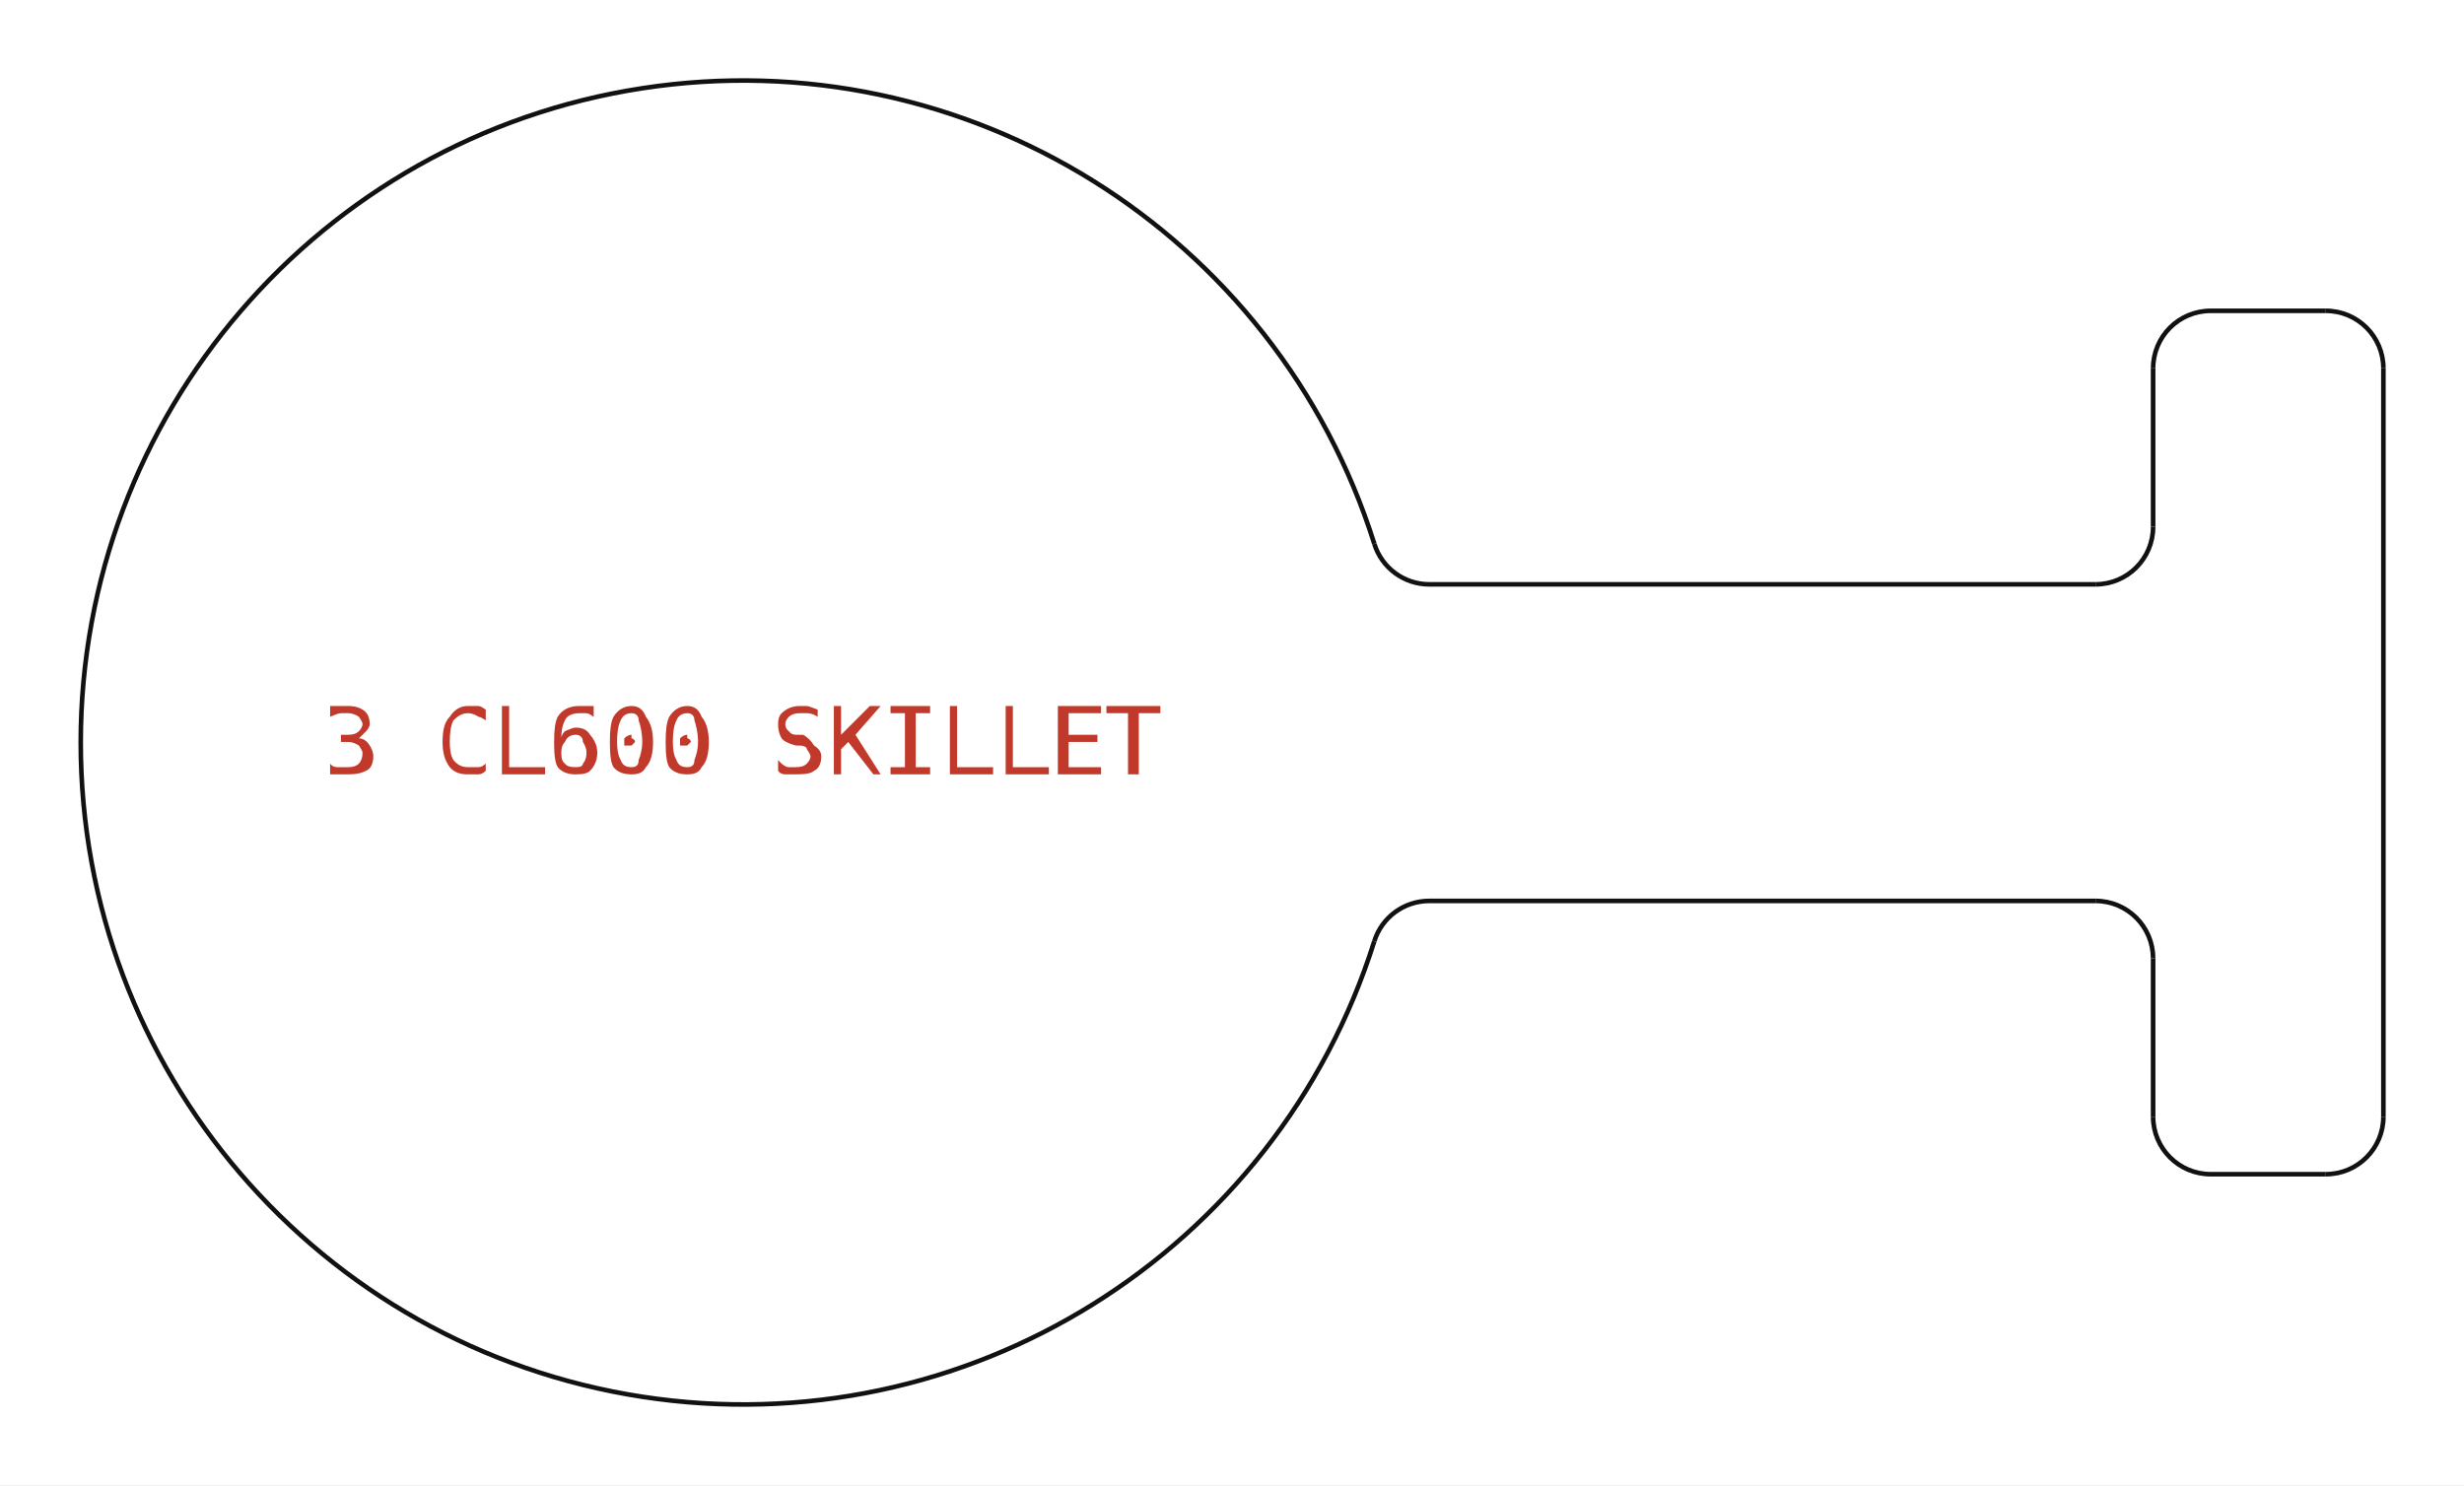
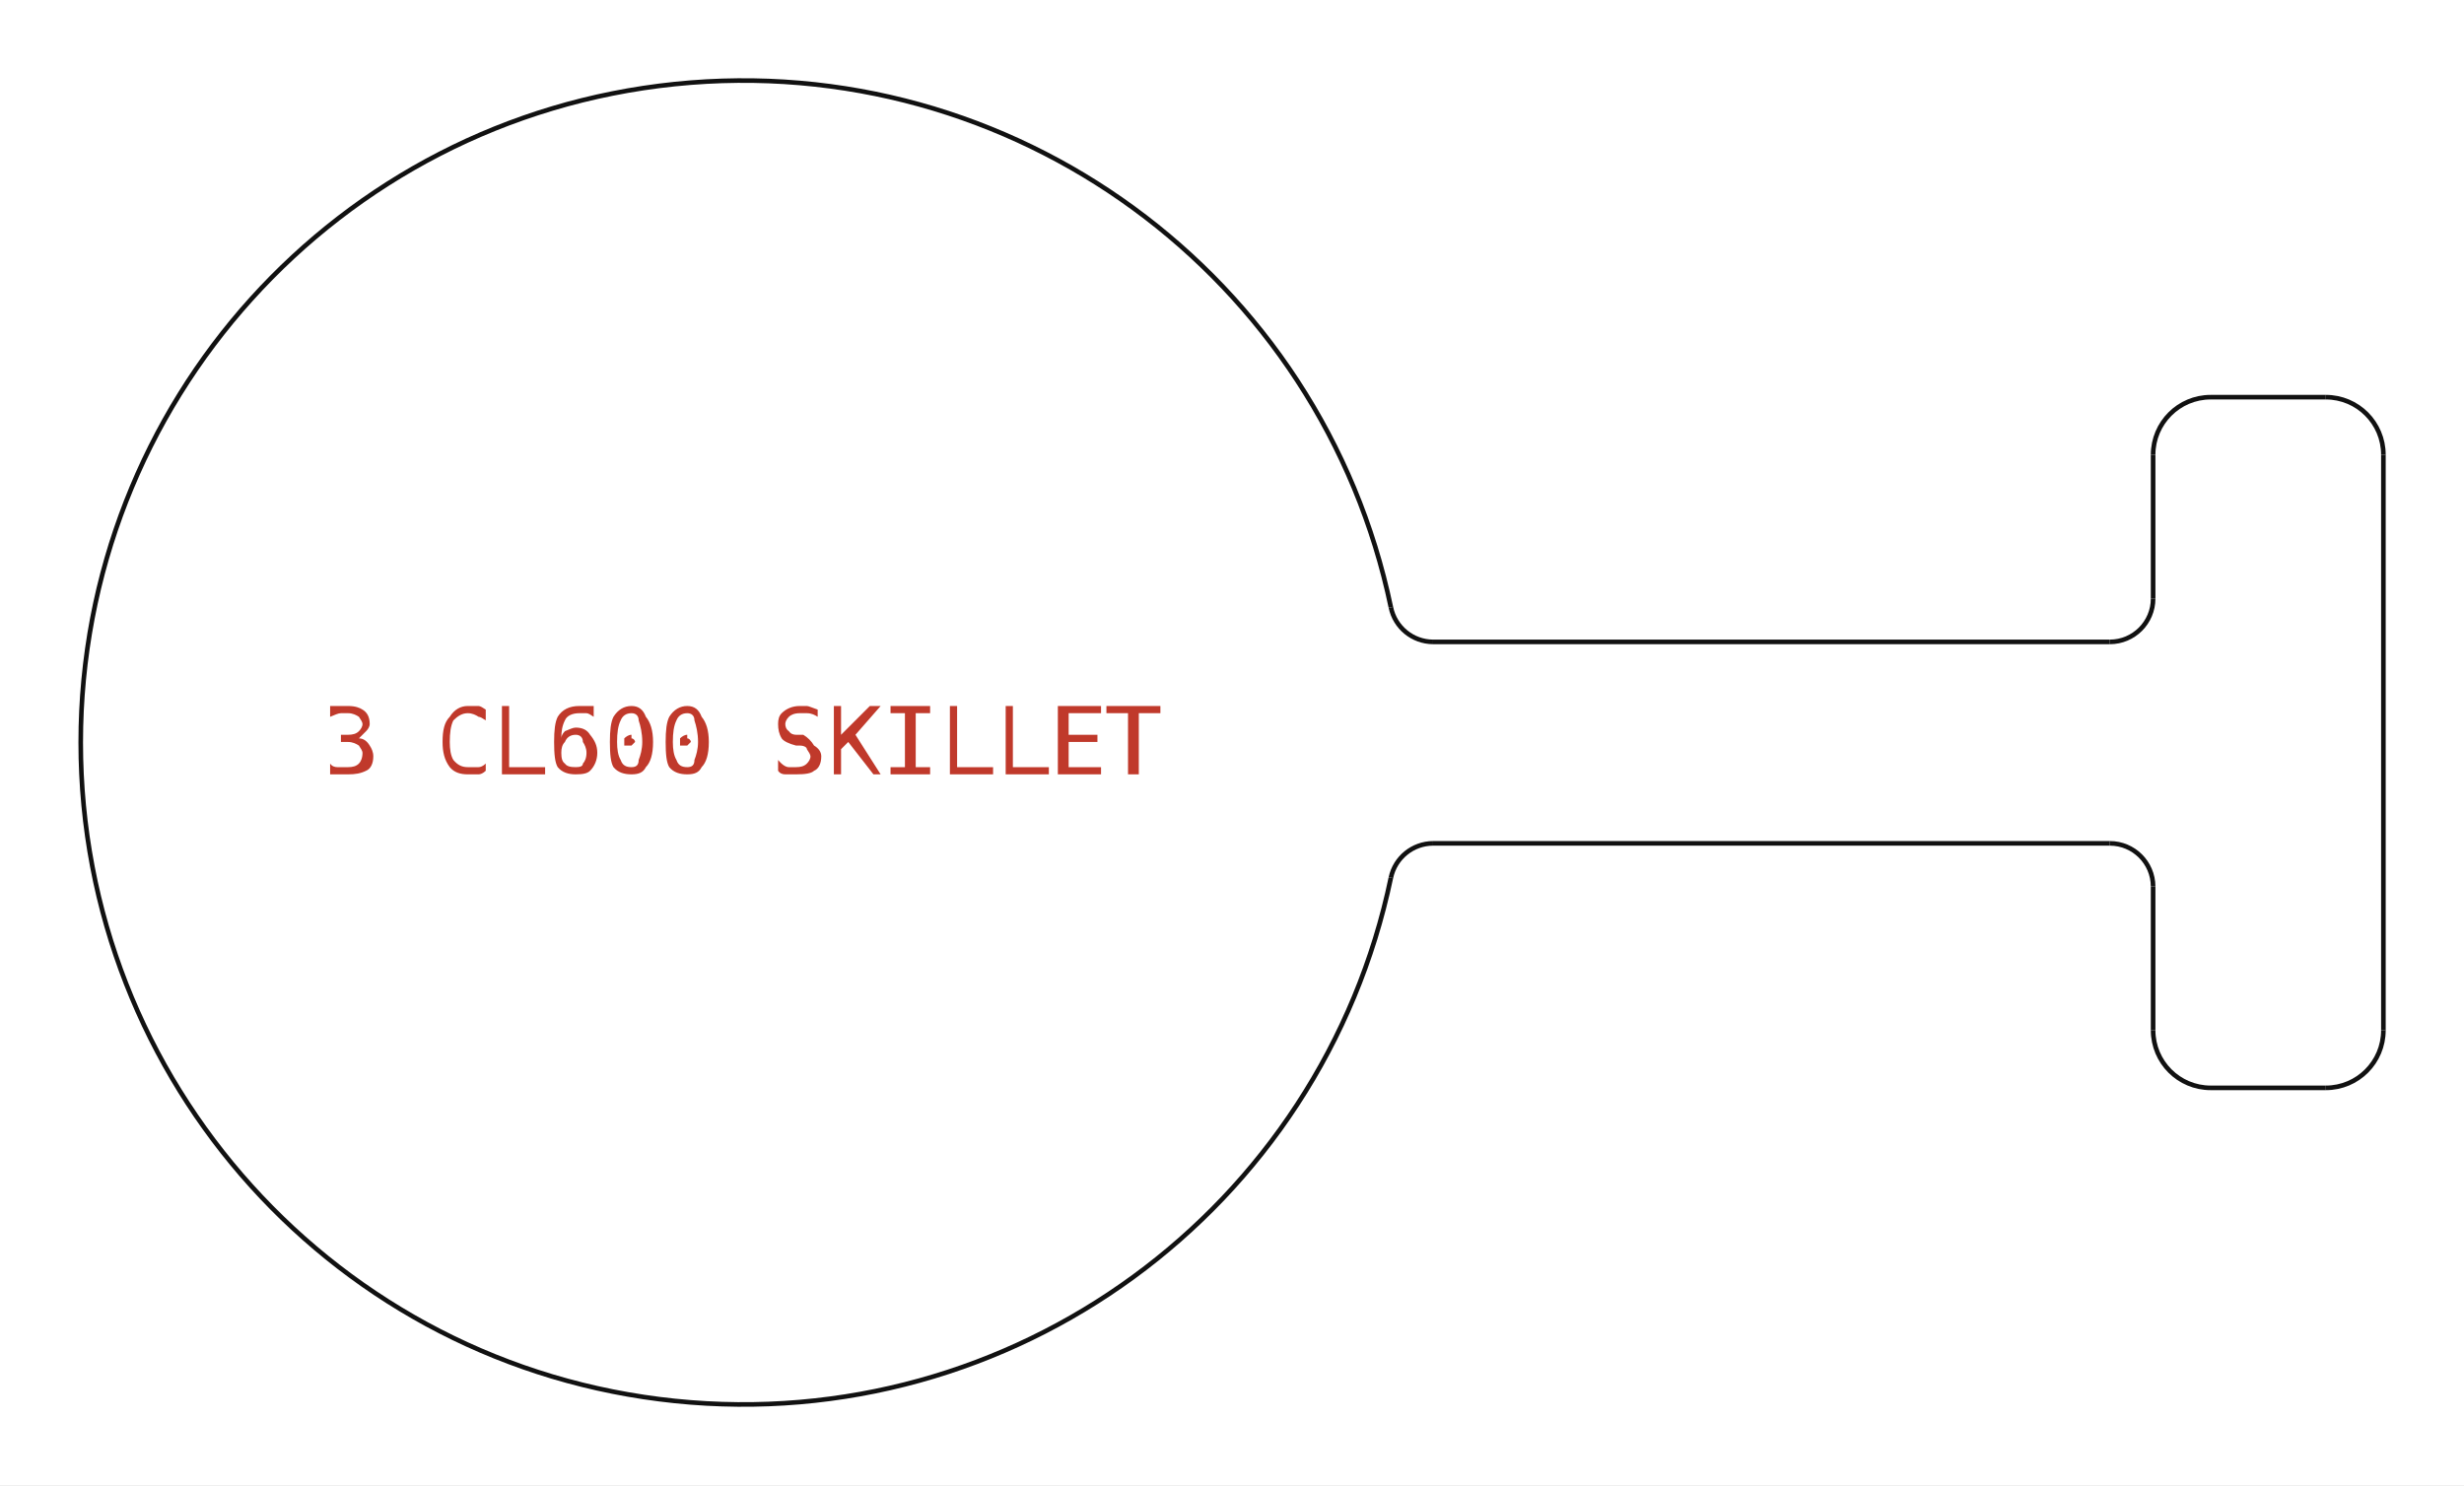
<svg xmlns="http://www.w3.org/2000/svg" viewBox="0 0 10.7 6.45" width="449.4" height="270.9">
  <rect width="100%" height="100%" fill="#ffffff" />
  <g fill="none" stroke="#111111" stroke-width="0.02">
-     <path d="M 5.968 2.362 A 2.875 2.875 0 1 0 5.968 4.088" />
-     <path d="M 5.968 2.362 A 0.25 0.25 0 0 0 6.206 2.538" />
-     <line x1="6.206" y1="2.538" x2="9.1" y2="2.538" />
-     <path d="M 9.1 2.538 A 0.25 0.25 0 0 0 9.35 2.288" />
-     <line x1="9.35" y1="2.288" x2="9.35" y2="1.6" />
-     <path d="M 9.6 1.35 A 0.25 0.25 0 0 0 9.35 1.6" />
-     <line x1="9.6" y1="1.35" x2="10.1" y2="1.35" />
-     <path d="M 10.35 1.6 A 0.25 0.25 0 0 0 10.1 1.35" />
-     <line x1="10.35" y1="1.6" x2="10.35" y2="4.85" />
-     <path d="M 10.1 5.1 A 0.25 0.25 0 0 0 10.35 4.85" />
-     <line x1="10.1" y1="5.1" x2="9.6" y2="5.1" />
-     <path d="M 9.35 4.85 A 0.25 0.25 0 0 0 9.6 5.1" />
-     <line x1="9.35" y1="4.85" x2="9.35" y2="4.162" />
-     <path d="M 9.35 4.162 A 0.25 0.25 0 0 0 9.1 3.913" />
-     <line x1="9.1" y1="3.913" x2="6.206" y2="3.913" />
-     <path d="M 6.206 3.913 A 0.25 0.25 0 0 0 5.968 4.088" />
+     <path d="M 6.04 2.638 A 2.875 2.875 0 1 0 6.04 3.812" />
+     <path d="M 6.04 2.638 A 0.188 0.188 0 0 0 6.223 2.788" />
+     <line x1="6.223" y1="2.788" x2="9.162" y2="2.788" />
+     <path d="M 9.162 2.788 A 0.188 0.188 0 0 0 9.35 2.6" />
+     <line x1="9.35" y1="2.6" x2="9.35" y2="1.975" />
+     <path d="M 9.6 1.725 A 0.25 0.25 0 0 0 9.35 1.975" />
+     <line x1="9.6" y1="1.725" x2="10.1" y2="1.725" />
+     <path d="M 10.35 1.975 A 0.25 0.25 0 0 0 10.1 1.725" />
+     <line x1="10.35" y1="1.975" x2="10.35" y2="4.475" />
+     <path d="M 10.1 4.725 A 0.25 0.25 0 0 0 10.35 4.475" />
+     <line x1="10.1" y1="4.725" x2="9.6" y2="4.725" />
+     <path d="M 9.35 4.475 A 0.25 0.25 0 0 0 9.6 4.725" />
+     <line x1="9.35" y1="4.475" x2="9.35" y2="3.85" />
+     <path d="M 9.35 3.85 A 0.188 0.188 0 0 0 9.162 3.663" />
+     <line x1="9.162" y1="3.663" x2="6.223" y2="3.663" />
+     <path d="M 6.223 3.663 A 0.188 0.188 0 0 0 6.04 3.812" />
    <text x="3.225" y="3.225" font-size="0.404" fill="#c0392b" stroke="none" text-anchor="middle" dominant-baseline="central" font-family="monospace">3 CL600 SKILLET</text>
  </g>
</svg>
